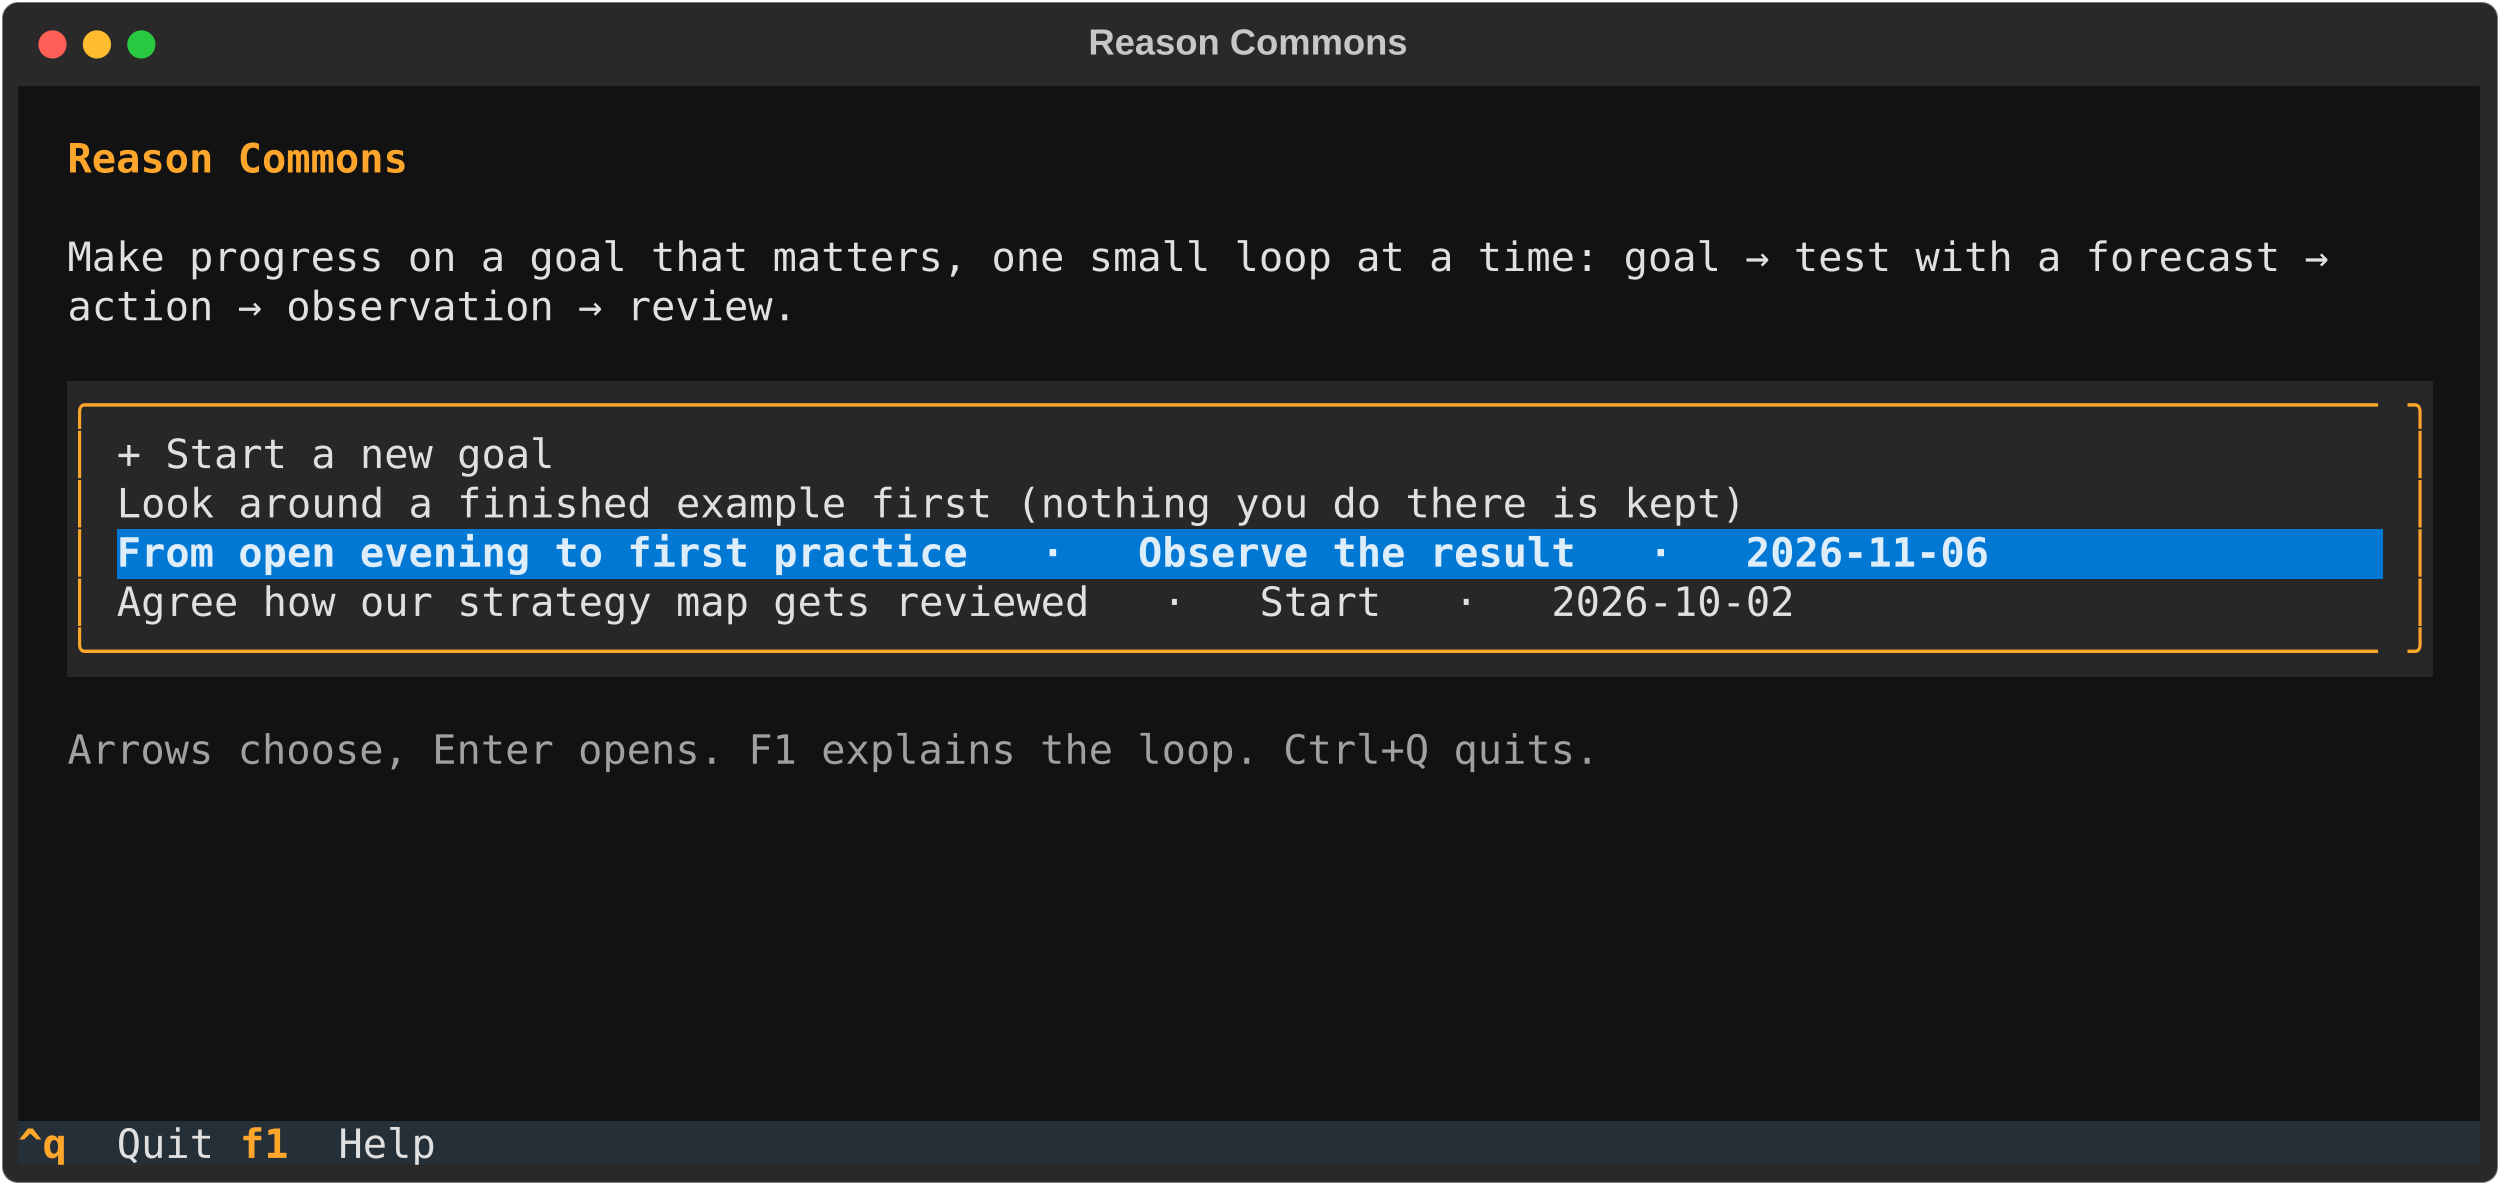
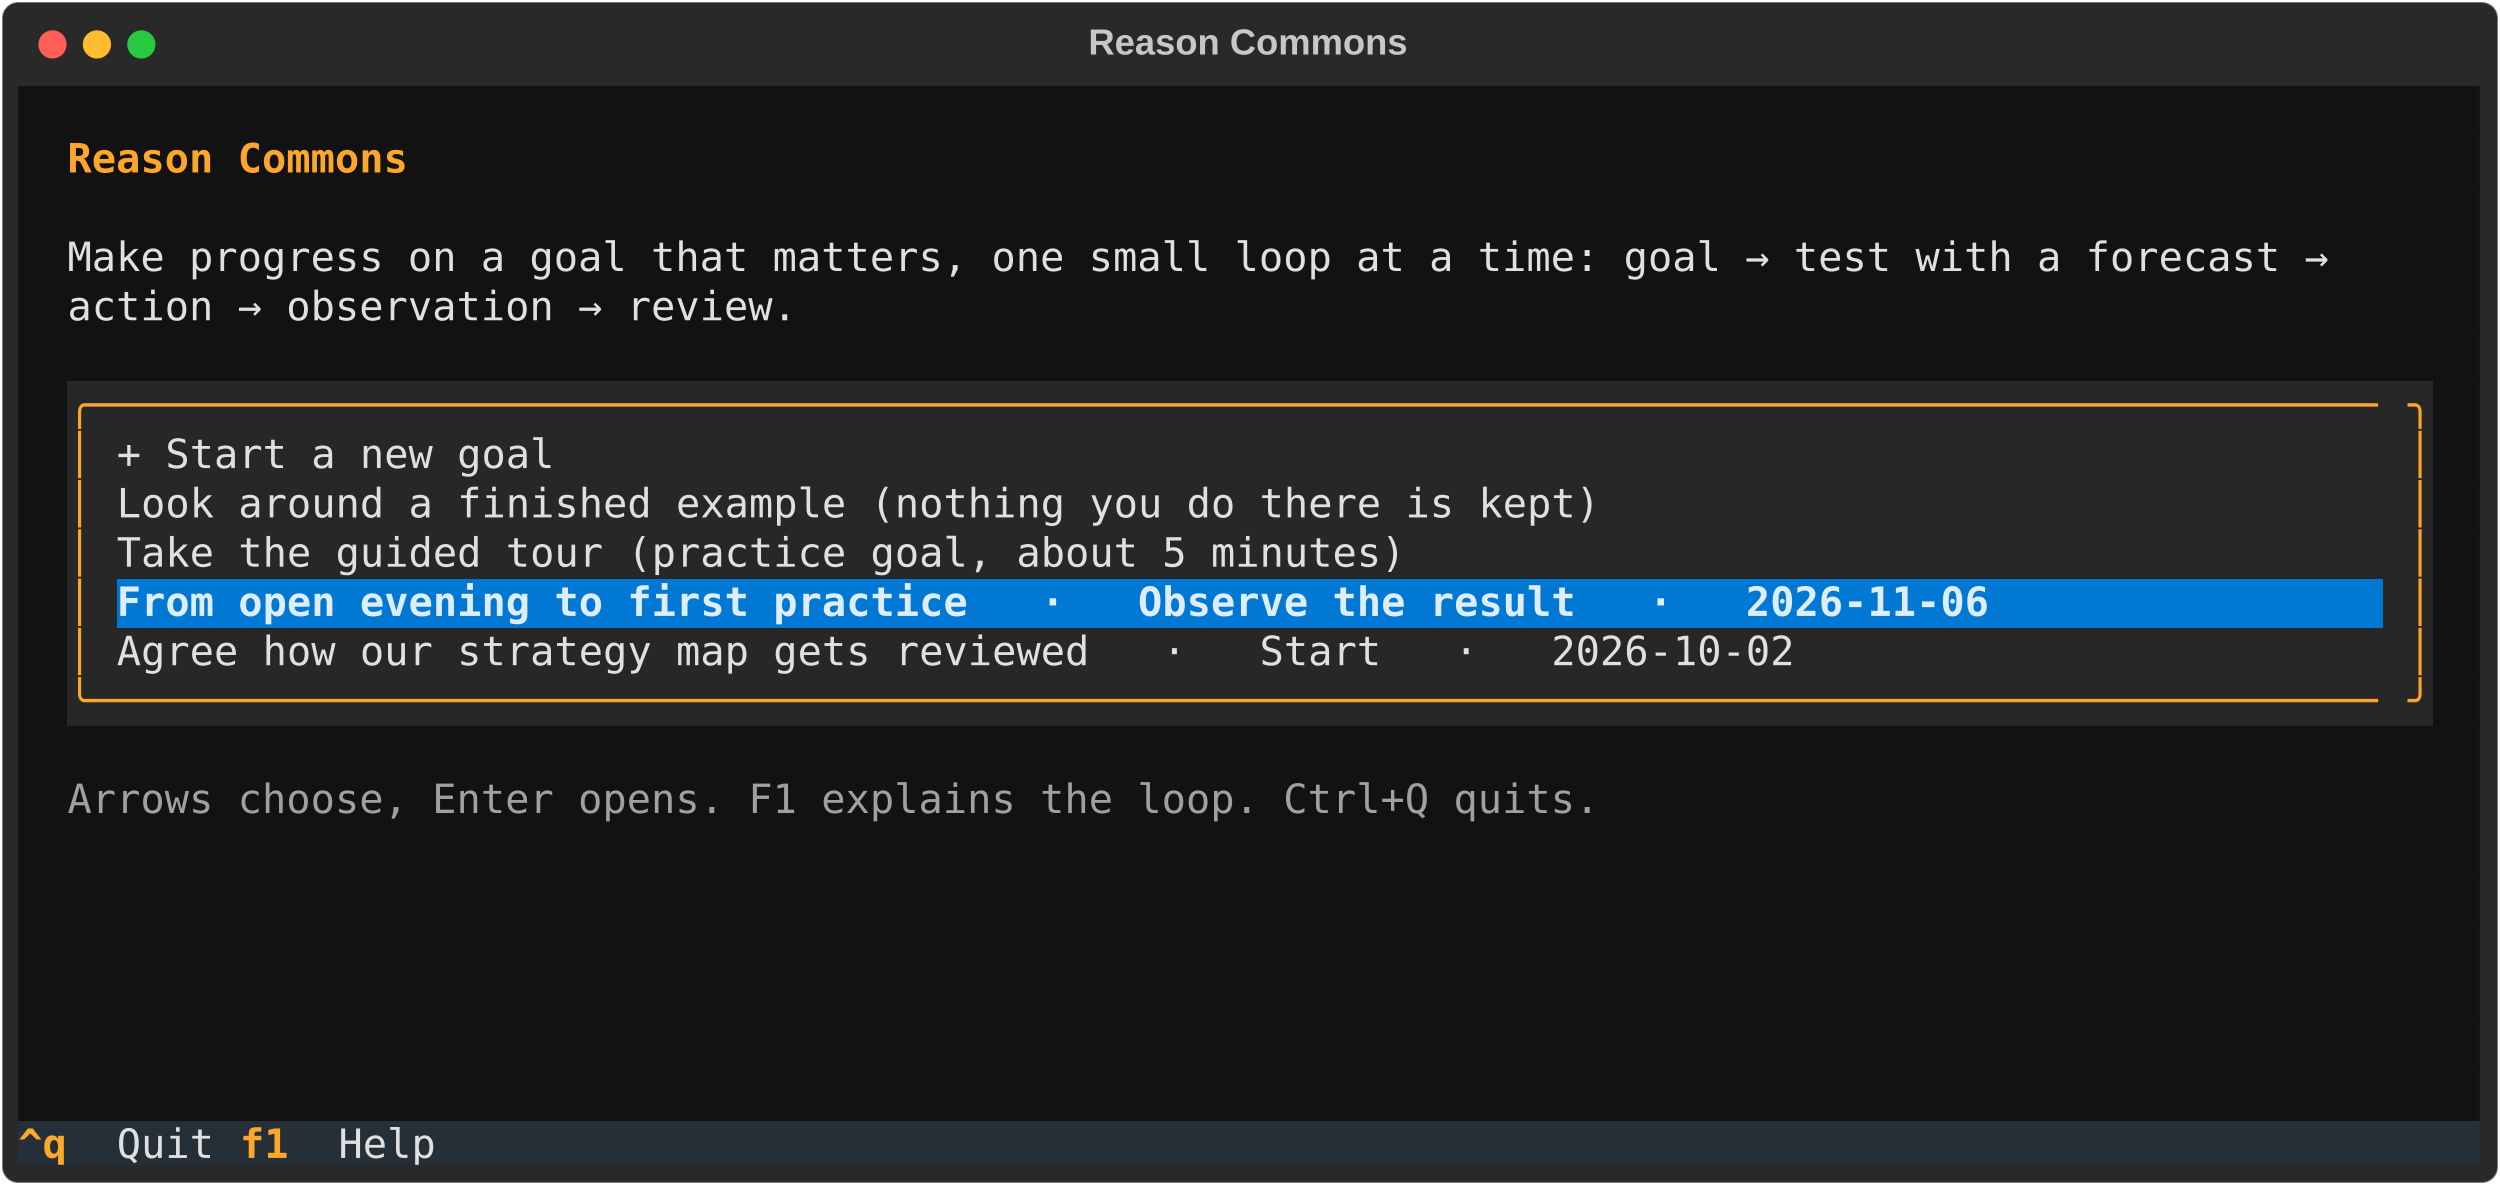
<svg xmlns="http://www.w3.org/2000/svg" class="rich-terminal" viewBox="0 0 1238 586.8">
  <style>

    @font-face {
        font-family: "Fira Code";
        src: local("FiraCode-Regular"),
                url("https://cdnjs.cloudflare.com/ajax/libs/firacode/6.2.0/woff2/FiraCode-Regular.woff2") format("woff2"),
                url("https://cdnjs.cloudflare.com/ajax/libs/firacode/6.2.0/woff/FiraCode-Regular.woff") format("woff");
        font-style: normal;
        font-weight: 400;
    }
    @font-face {
        font-family: "Fira Code";
        src: local("FiraCode-Bold"),
                url("https://cdnjs.cloudflare.com/ajax/libs/firacode/6.2.0/woff2/FiraCode-Bold.woff2") format("woff2"),
                url("https://cdnjs.cloudflare.com/ajax/libs/firacode/6.2.0/woff/FiraCode-Bold.woff") format("woff");
        font-style: bold;
        font-weight: 700;
    }

-     .terminal-2597687112-matrix {
+     .terminal-582738097-matrix {
        font-family: Fira Code, monospace;
        font-size: 20px;
        line-height: 24.4px;
        font-variant-east-asian: full-width;
    }

-     .terminal-2597687112-title {
+     .terminal-582738097-title {
        font-size: 18px;
        font-weight: bold;
        font-family: arial;
    }

-     .terminal-2597687112-r1 { fill: #c5c8c6 }
- .terminal-2597687112-r2 { fill: #fea62b;font-weight: bold }
- .terminal-2597687112-r3 { fill: #e0e0e0 }
- .terminal-2597687112-r4 { fill: #fea62b }
- .terminal-2597687112-r5 { fill: #ddedf9;font-weight: bold }
- .terminal-2597687112-r6 { fill: #a0a0a0 }
- .terminal-2597687112-r7 { fill: #ffa62b;font-weight: bold }
+     .terminal-582738097-r1 { fill: #c5c8c6 }
+ .terminal-582738097-r2 { fill: #fea62b;font-weight: bold }
+ .terminal-582738097-r3 { fill: #e0e0e0 }
+ .terminal-582738097-r4 { fill: #fea62b }
+ .terminal-582738097-r5 { fill: #ddedf9;font-weight: bold }
+ .terminal-582738097-r6 { fill: #a0a0a0 }
+ .terminal-582738097-r7 { fill: #ffa62b;font-weight: bold }
    </style>
  <defs>
-     <clipPath id="terminal-2597687112-clip-terminal">
+     <clipPath id="terminal-582738097-clip-terminal">
      <rect x="0" y="0" width="1219.0" height="535.8" />
    </clipPath>
-     <clipPath id="terminal-2597687112-line-0">
+     <clipPath id="terminal-582738097-line-0">
      <rect x="0" y="1.5" width="1220" height="24.65" />
    </clipPath>
-     <clipPath id="terminal-2597687112-line-1">
+     <clipPath id="terminal-582738097-line-1">
      <rect x="0" y="25.9" width="1220" height="24.65" />
    </clipPath>
-     <clipPath id="terminal-2597687112-line-2">
+     <clipPath id="terminal-582738097-line-2">
      <rect x="0" y="50.3" width="1220" height="24.65" />
    </clipPath>
-     <clipPath id="terminal-2597687112-line-3">
+     <clipPath id="terminal-582738097-line-3">
      <rect x="0" y="74.7" width="1220" height="24.65" />
    </clipPath>
-     <clipPath id="terminal-2597687112-line-4">
+     <clipPath id="terminal-582738097-line-4">
      <rect x="0" y="99.1" width="1220" height="24.65" />
    </clipPath>
-     <clipPath id="terminal-2597687112-line-5">
+     <clipPath id="terminal-582738097-line-5">
      <rect x="0" y="123.5" width="1220" height="24.65" />
    </clipPath>
-     <clipPath id="terminal-2597687112-line-6">
+     <clipPath id="terminal-582738097-line-6">
      <rect x="0" y="147.9" width="1220" height="24.65" />
    </clipPath>
-     <clipPath id="terminal-2597687112-line-7">
+     <clipPath id="terminal-582738097-line-7">
      <rect x="0" y="172.3" width="1220" height="24.65" />
    </clipPath>
-     <clipPath id="terminal-2597687112-line-8">
+     <clipPath id="terminal-582738097-line-8">
      <rect x="0" y="196.7" width="1220" height="24.65" />
    </clipPath>
-     <clipPath id="terminal-2597687112-line-9">
+     <clipPath id="terminal-582738097-line-9">
      <rect x="0" y="221.1" width="1220" height="24.65" />
    </clipPath>
-     <clipPath id="terminal-2597687112-line-10">
+     <clipPath id="terminal-582738097-line-10">
      <rect x="0" y="245.5" width="1220" height="24.65" />
    </clipPath>
-     <clipPath id="terminal-2597687112-line-11">
+     <clipPath id="terminal-582738097-line-11">
      <rect x="0" y="269.9" width="1220" height="24.65" />
    </clipPath>
-     <clipPath id="terminal-2597687112-line-12">
+     <clipPath id="terminal-582738097-line-12">
      <rect x="0" y="294.3" width="1220" height="24.65" />
    </clipPath>
-     <clipPath id="terminal-2597687112-line-13">
+     <clipPath id="terminal-582738097-line-13">
      <rect x="0" y="318.7" width="1220" height="24.65" />
    </clipPath>
-     <clipPath id="terminal-2597687112-line-14">
+     <clipPath id="terminal-582738097-line-14">
      <rect x="0" y="343.1" width="1220" height="24.65" />
    </clipPath>
-     <clipPath id="terminal-2597687112-line-15">
+     <clipPath id="terminal-582738097-line-15">
      <rect x="0" y="367.5" width="1220" height="24.65" />
    </clipPath>
-     <clipPath id="terminal-2597687112-line-16">
+     <clipPath id="terminal-582738097-line-16">
      <rect x="0" y="391.9" width="1220" height="24.65" />
    </clipPath>
-     <clipPath id="terminal-2597687112-line-17">
+     <clipPath id="terminal-582738097-line-17">
      <rect x="0" y="416.3" width="1220" height="24.65" />
    </clipPath>
-     <clipPath id="terminal-2597687112-line-18">
+     <clipPath id="terminal-582738097-line-18">
      <rect x="0" y="440.7" width="1220" height="24.65" />
    </clipPath>
-     <clipPath id="terminal-2597687112-line-19">
+     <clipPath id="terminal-582738097-line-19">
      <rect x="0" y="465.1" width="1220" height="24.65" />
    </clipPath>
-     <clipPath id="terminal-2597687112-line-20">
+     <clipPath id="terminal-582738097-line-20">
      <rect x="0" y="489.5" width="1220" height="24.65" />
    </clipPath>
  </defs>
  <rect fill="#292929" stroke="rgba(255,255,255,0.35)" stroke-width="1" x="1" y="1" width="1236" height="584.8" rx="8" />
-   <text class="terminal-2597687112-title" fill="#c5c8c6" text-anchor="middle" x="618" y="27">Reason Commons</text>
+   <text class="terminal-582738097-title" fill="#c5c8c6" text-anchor="middle" x="618" y="27">Reason Commons</text>
  <g transform="translate(26,22)">
    <circle cx="0" cy="0" r="7" fill="#ff5f57" />
    <circle cx="22" cy="0" r="7" fill="#febc2e" />
    <circle cx="44" cy="0" r="7" fill="#28c840" />
  </g>
-   <g transform="translate(9, 41)" clip-path="url(#terminal-2597687112-clip-terminal)">
+   <g transform="translate(9, 41)" clip-path="url(#terminal-582738097-clip-terminal)">
    <rect fill="#121212" x="0" y="1.5" width="1220" height="24.65" shape-rendering="crispEdges" />
    <rect fill="#121212" x="0" y="25.9" width="24.4" height="24.65" shape-rendering="crispEdges" />
    <rect fill="#121212" x="24.4" y="25.9" width="170.8" height="24.65" shape-rendering="crispEdges" />
    <rect fill="#121212" x="195.2" y="25.9" width="1000.4" height="24.65" shape-rendering="crispEdges" />
    <rect fill="#121212" x="1195.6" y="25.9" width="24.4" height="24.65" shape-rendering="crispEdges" />
    <rect fill="#121212" x="0" y="50.3" width="24.4" height="24.65" shape-rendering="crispEdges" />
    <rect fill="#121212" x="24.4" y="50.3" width="1171.2" height="24.65" shape-rendering="crispEdges" />
    <rect fill="#121212" x="1195.6" y="50.3" width="24.4" height="24.65" shape-rendering="crispEdges" />
    <rect fill="#121212" x="0" y="74.7" width="24.4" height="24.65" shape-rendering="crispEdges" />
    <rect fill="#121212" x="24.4" y="74.7" width="1134.6" height="24.65" shape-rendering="crispEdges" />
    <rect fill="#121212" x="1159" y="74.7" width="36.6" height="24.65" shape-rendering="crispEdges" />
    <rect fill="#121212" x="1195.6" y="74.7" width="24.4" height="24.65" shape-rendering="crispEdges" />
    <rect fill="#121212" x="0" y="99.1" width="24.4" height="24.65" shape-rendering="crispEdges" />
    <rect fill="#121212" x="24.4" y="99.1" width="366" height="24.65" shape-rendering="crispEdges" />
    <rect fill="#121212" x="390.4" y="99.1" width="805.2" height="24.65" shape-rendering="crispEdges" />
    <rect fill="#121212" x="1195.6" y="99.1" width="24.4" height="24.65" shape-rendering="crispEdges" />
    <rect fill="#121212" x="0" y="123.5" width="24.4" height="24.65" shape-rendering="crispEdges" />
    <rect fill="#121212" x="24.4" y="123.5" width="1171.2" height="24.65" shape-rendering="crispEdges" />
    <rect fill="#121212" x="1195.6" y="123.5" width="24.4" height="24.65" shape-rendering="crispEdges" />
    <rect fill="#121212" x="0" y="147.9" width="24.4" height="24.65" shape-rendering="crispEdges" />
    <rect fill="#272727" x="24.4" y="147.9" width="12.2" height="24.65" shape-rendering="crispEdges" />
    <rect fill="#272727" x="36.6" y="147.9" width="1146.8" height="24.65" shape-rendering="crispEdges" />
    <rect fill="#272727" x="1183.4" y="147.9" width="12.2" height="24.65" shape-rendering="crispEdges" />
    <rect fill="#121212" x="1195.6" y="147.9" width="24.4" height="24.65" shape-rendering="crispEdges" />
    <rect fill="#121212" x="0" y="172.3" width="24.4" height="24.65" shape-rendering="crispEdges" />
    <rect fill="#272727" x="24.4" y="172.3" width="12.2" height="24.65" shape-rendering="crispEdges" />
    <rect fill="#272727" x="36.6" y="172.3" width="12.2" height="24.65" shape-rendering="crispEdges" />
    <rect fill="#272727" x="48.8" y="172.3" width="219.6" height="24.65" shape-rendering="crispEdges" />
    <rect fill="#272727" x="268.4" y="172.3" width="902.8" height="24.65" shape-rendering="crispEdges" />
    <rect fill="#272727" x="1171.2" y="172.3" width="12.2" height="24.65" shape-rendering="crispEdges" />
    <rect fill="#272727" x="1183.4" y="172.3" width="12.2" height="24.65" shape-rendering="crispEdges" />
    <rect fill="#121212" x="1195.6" y="172.3" width="24.4" height="24.65" shape-rendering="crispEdges" />
    <rect fill="#121212" x="0" y="196.7" width="24.4" height="24.65" shape-rendering="crispEdges" />
    <rect fill="#272727" x="24.4" y="196.7" width="12.2" height="24.65" shape-rendering="crispEdges" />
    <rect fill="#272727" x="36.6" y="196.7" width="12.2" height="24.65" shape-rendering="crispEdges" />
-     <rect fill="#272727" x="48.8" y="196.7" width="841.8" height="24.65" shape-rendering="crispEdges" />
-     <rect fill="#272727" x="890.6" y="196.7" width="280.6" height="24.65" shape-rendering="crispEdges" />
+     <rect fill="#272727" x="48.8" y="196.7" width="768.6" height="24.65" shape-rendering="crispEdges" />
+     <rect fill="#272727" x="817.4" y="196.7" width="353.8" height="24.65" shape-rendering="crispEdges" />
    <rect fill="#272727" x="1171.2" y="196.7" width="12.2" height="24.65" shape-rendering="crispEdges" />
    <rect fill="#272727" x="1183.4" y="196.7" width="12.2" height="24.65" shape-rendering="crispEdges" />
    <rect fill="#121212" x="1195.6" y="196.7" width="24.4" height="24.65" shape-rendering="crispEdges" />
    <rect fill="#121212" x="0" y="221.1" width="24.4" height="24.65" shape-rendering="crispEdges" />
    <rect fill="#272727" x="24.4" y="221.1" width="12.2" height="24.65" shape-rendering="crispEdges" />
    <rect fill="#272727" x="36.6" y="221.1" width="12.2" height="24.65" shape-rendering="crispEdges" />
-     <rect fill="#0178d4" x="48.8" y="221.1" width="939.4" height="24.65" shape-rendering="crispEdges" />
-     <rect fill="#0178d4" x="988.2" y="221.1" width="183" height="24.65" shape-rendering="crispEdges" />
+     <rect fill="#272727" x="48.8" y="221.1" width="671" height="24.65" shape-rendering="crispEdges" />
+     <rect fill="#272727" x="719.8" y="221.1" width="451.4" height="24.65" shape-rendering="crispEdges" />
    <rect fill="#272727" x="1171.2" y="221.1" width="12.2" height="24.65" shape-rendering="crispEdges" />
    <rect fill="#272727" x="1183.4" y="221.1" width="12.2" height="24.65" shape-rendering="crispEdges" />
    <rect fill="#121212" x="1195.6" y="221.1" width="24.4" height="24.65" shape-rendering="crispEdges" />
    <rect fill="#121212" x="0" y="245.5" width="24.4" height="24.65" shape-rendering="crispEdges" />
    <rect fill="#272727" x="24.4" y="245.5" width="12.2" height="24.65" shape-rendering="crispEdges" />
    <rect fill="#272727" x="36.6" y="245.5" width="12.2" height="24.65" shape-rendering="crispEdges" />
-     <rect fill="#272727" x="48.8" y="245.5" width="841.8" height="24.65" shape-rendering="crispEdges" />
-     <rect fill="#272727" x="890.6" y="245.5" width="280.6" height="24.65" shape-rendering="crispEdges" />
+     <rect fill="#0178d4" x="48.8" y="245.5" width="939.4" height="24.65" shape-rendering="crispEdges" />
+     <rect fill="#0178d4" x="988.2" y="245.5" width="183" height="24.65" shape-rendering="crispEdges" />
    <rect fill="#272727" x="1171.2" y="245.5" width="12.2" height="24.65" shape-rendering="crispEdges" />
    <rect fill="#272727" x="1183.4" y="245.5" width="12.2" height="24.65" shape-rendering="crispEdges" />
    <rect fill="#121212" x="1195.6" y="245.5" width="24.4" height="24.65" shape-rendering="crispEdges" />
    <rect fill="#121212" x="0" y="269.9" width="24.4" height="24.65" shape-rendering="crispEdges" />
    <rect fill="#272727" x="24.4" y="269.9" width="12.2" height="24.65" shape-rendering="crispEdges" />
-     <rect fill="#272727" x="36.6" y="269.9" width="1146.8" height="24.65" shape-rendering="crispEdges" />
+     <rect fill="#272727" x="36.6" y="269.9" width="12.2" height="24.65" shape-rendering="crispEdges" />
+     <rect fill="#272727" x="48.8" y="269.9" width="841.8" height="24.65" shape-rendering="crispEdges" />
+     <rect fill="#272727" x="890.6" y="269.9" width="280.6" height="24.65" shape-rendering="crispEdges" />
+     <rect fill="#272727" x="1171.2" y="269.9" width="12.2" height="24.65" shape-rendering="crispEdges" />
    <rect fill="#272727" x="1183.4" y="269.9" width="12.2" height="24.65" shape-rendering="crispEdges" />
    <rect fill="#121212" x="1195.6" y="269.9" width="24.4" height="24.65" shape-rendering="crispEdges" />
    <rect fill="#121212" x="0" y="294.3" width="24.4" height="24.65" shape-rendering="crispEdges" />
-     <rect fill="#121212" x="24.4" y="294.3" width="1171.2" height="24.65" shape-rendering="crispEdges" />
+     <rect fill="#272727" x="24.4" y="294.3" width="12.2" height="24.65" shape-rendering="crispEdges" />
+     <rect fill="#272727" x="36.6" y="294.3" width="1146.8" height="24.65" shape-rendering="crispEdges" />
+     <rect fill="#272727" x="1183.4" y="294.3" width="12.2" height="24.65" shape-rendering="crispEdges" />
    <rect fill="#121212" x="1195.6" y="294.3" width="24.4" height="24.65" shape-rendering="crispEdges" />
    <rect fill="#121212" x="0" y="318.7" width="24.4" height="24.65" shape-rendering="crispEdges" />
-     <rect fill="#121212" x="24.4" y="318.7" width="768.6" height="24.65" shape-rendering="crispEdges" />
-     <rect fill="#121212" x="793" y="318.7" width="402.6" height="24.65" shape-rendering="crispEdges" />
+     <rect fill="#121212" x="24.4" y="318.7" width="1171.2" height="24.65" shape-rendering="crispEdges" />
    <rect fill="#121212" x="1195.6" y="318.7" width="24.4" height="24.65" shape-rendering="crispEdges" />
    <rect fill="#121212" x="0" y="343.1" width="24.4" height="24.65" shape-rendering="crispEdges" />
-     <rect fill="#121212" x="24.4" y="343.1" width="1171.2" height="24.65" shape-rendering="crispEdges" />
+     <rect fill="#121212" x="24.4" y="343.1" width="768.6" height="24.65" shape-rendering="crispEdges" />
+     <rect fill="#121212" x="793" y="343.1" width="402.6" height="24.65" shape-rendering="crispEdges" />
    <rect fill="#121212" x="1195.6" y="343.1" width="24.4" height="24.65" shape-rendering="crispEdges" />
    <rect fill="#121212" x="0" y="367.5" width="24.4" height="24.65" shape-rendering="crispEdges" />
    <rect fill="#121212" x="24.4" y="367.5" width="1171.2" height="24.65" shape-rendering="crispEdges" />
    <rect fill="#121212" x="1195.6" y="367.5" width="24.4" height="24.65" shape-rendering="crispEdges" />
    <rect fill="#121212" x="0" y="391.9" width="24.4" height="24.65" shape-rendering="crispEdges" />
    <rect fill="#121212" x="24.4" y="391.9" width="1171.2" height="24.65" shape-rendering="crispEdges" />
    <rect fill="#121212" x="1195.6" y="391.9" width="24.4" height="24.65" shape-rendering="crispEdges" />
    <rect fill="#121212" x="0" y="416.3" width="24.4" height="24.65" shape-rendering="crispEdges" />
    <rect fill="#121212" x="24.4" y="416.3" width="1171.2" height="24.65" shape-rendering="crispEdges" />
    <rect fill="#121212" x="1195.6" y="416.3" width="24.4" height="24.65" shape-rendering="crispEdges" />
    <rect fill="#121212" x="0" y="440.7" width="24.4" height="24.65" shape-rendering="crispEdges" />
    <rect fill="#121212" x="24.4" y="440.7" width="1171.2" height="24.65" shape-rendering="crispEdges" />
    <rect fill="#121212" x="1195.6" y="440.7" width="24.4" height="24.65" shape-rendering="crispEdges" />
    <rect fill="#121212" x="0" y="465.1" width="24.4" height="24.65" shape-rendering="crispEdges" />
    <rect fill="#121212" x="24.4" y="465.1" width="1171.2" height="24.65" shape-rendering="crispEdges" />
    <rect fill="#121212" x="1195.6" y="465.1" width="24.4" height="24.65" shape-rendering="crispEdges" />
    <rect fill="#121212" x="0" y="489.5" width="1220" height="24.65" shape-rendering="crispEdges" />
    <rect fill="#242f38" x="0" y="513.9" width="48.8" height="24.65" shape-rendering="crispEdges" />
    <rect fill="#242f38" x="48.8" y="513.9" width="61" height="24.65" shape-rendering="crispEdges" />
    <rect fill="#242f38" x="109.8" y="513.9" width="48.8" height="24.65" shape-rendering="crispEdges" />
    <rect fill="#242f38" x="158.6" y="513.9" width="61" height="24.65" shape-rendering="crispEdges" />
    <rect fill="#242f38" x="219.6" y="513.9" width="1000.4" height="24.65" shape-rendering="crispEdges" />
-     <g class="terminal-2597687112-matrix">
-       <text class="terminal-2597687112-r1" x="1220" y="20" textLength="12.2" clip-path="url(#terminal-2597687112-line-0)">
- </text>
-       <text class="terminal-2597687112-r2" x="24.4" y="44.4" textLength="170.8" clip-path="url(#terminal-2597687112-line-1)">Reason Commons</text>
-       <text class="terminal-2597687112-r1" x="1220" y="44.4" textLength="12.2" clip-path="url(#terminal-2597687112-line-1)">
- </text>
-       <text class="terminal-2597687112-r1" x="1220" y="68.8" textLength="12.2" clip-path="url(#terminal-2597687112-line-2)">
- </text>
-       <text class="terminal-2597687112-r3" x="24.4" y="93.2" textLength="1134.6" clip-path="url(#terminal-2597687112-line-3)">Make progress on a goal that matters, one small loop at a time: goal → test with a forecast →</text>
-       <text class="terminal-2597687112-r1" x="1220" y="93.2" textLength="12.2" clip-path="url(#terminal-2597687112-line-3)">
- </text>
-       <text class="terminal-2597687112-r3" x="24.4" y="117.6" textLength="366" clip-path="url(#terminal-2597687112-line-4)">action → observation → review.</text>
-       <text class="terminal-2597687112-r1" x="1220" y="117.6" textLength="12.2" clip-path="url(#terminal-2597687112-line-4)">
- </text>
-       <text class="terminal-2597687112-r1" x="1220" y="142" textLength="12.2" clip-path="url(#terminal-2597687112-line-5)">
- </text>
-       <text class="terminal-2597687112-r4" x="24.4" y="166.4" textLength="12.2" clip-path="url(#terminal-2597687112-line-6)">╭</text>
-       <text class="terminal-2597687112-r4" x="36.6" y="166.4" textLength="1146.8" clip-path="url(#terminal-2597687112-line-6)">──────────────────────────────────────────────────────────────────────────────────────────────</text>
-       <text class="terminal-2597687112-r4" x="1183.4" y="166.4" textLength="12.2" clip-path="url(#terminal-2597687112-line-6)">╮</text>
-       <text class="terminal-2597687112-r1" x="1220" y="166.4" textLength="12.2" clip-path="url(#terminal-2597687112-line-6)">
- </text>
-       <text class="terminal-2597687112-r4" x="24.4" y="190.8" textLength="12.2" clip-path="url(#terminal-2597687112-line-7)">│</text>
-       <text class="terminal-2597687112-r3" x="48.8" y="190.8" textLength="219.6" clip-path="url(#terminal-2597687112-line-7)">+ Start a new goal</text>
-       <text class="terminal-2597687112-r4" x="1183.4" y="190.8" textLength="12.2" clip-path="url(#terminal-2597687112-line-7)">│</text>
-       <text class="terminal-2597687112-r1" x="1220" y="190.8" textLength="12.2" clip-path="url(#terminal-2597687112-line-7)">
- </text>
-       <text class="terminal-2597687112-r4" x="24.4" y="215.2" textLength="12.2" clip-path="url(#terminal-2597687112-line-8)">│</text>
-       <text class="terminal-2597687112-r3" x="48.8" y="215.2" textLength="841.8" clip-path="url(#terminal-2597687112-line-8)">  Look around a finished example first (nothing you do there is kept)</text>
-       <text class="terminal-2597687112-r4" x="1183.4" y="215.2" textLength="12.2" clip-path="url(#terminal-2597687112-line-8)">│</text>
-       <text class="terminal-2597687112-r1" x="1220" y="215.2" textLength="12.2" clip-path="url(#terminal-2597687112-line-8)">
- </text>
-       <text class="terminal-2597687112-r4" x="24.4" y="239.6" textLength="12.2" clip-path="url(#terminal-2597687112-line-9)">│</text>
-       <text class="terminal-2597687112-r5" x="48.8" y="239.6" textLength="939.4" clip-path="url(#terminal-2597687112-line-9)">From open evening to first practice   ·   Observe the result   ·   2026-11-06</text>
-       <text class="terminal-2597687112-r4" x="1183.4" y="239.6" textLength="12.2" clip-path="url(#terminal-2597687112-line-9)">│</text>
-       <text class="terminal-2597687112-r1" x="1220" y="239.6" textLength="12.2" clip-path="url(#terminal-2597687112-line-9)">
- </text>
-       <text class="terminal-2597687112-r4" x="24.4" y="264" textLength="12.2" clip-path="url(#terminal-2597687112-line-10)">│</text>
-       <text class="terminal-2597687112-r3" x="48.8" y="264" textLength="841.8" clip-path="url(#terminal-2597687112-line-10)">Agree how our strategy map gets reviewed   ·   Start   ·   2026-10-02</text>
-       <text class="terminal-2597687112-r4" x="1183.4" y="264" textLength="12.2" clip-path="url(#terminal-2597687112-line-10)">│</text>
-       <text class="terminal-2597687112-r1" x="1220" y="264" textLength="12.2" clip-path="url(#terminal-2597687112-line-10)">
- </text>
-       <text class="terminal-2597687112-r4" x="24.4" y="288.4" textLength="12.2" clip-path="url(#terminal-2597687112-line-11)">╰</text>
-       <text class="terminal-2597687112-r4" x="36.6" y="288.4" textLength="1146.8" clip-path="url(#terminal-2597687112-line-11)">──────────────────────────────────────────────────────────────────────────────────────────────</text>
-       <text class="terminal-2597687112-r4" x="1183.4" y="288.4" textLength="12.2" clip-path="url(#terminal-2597687112-line-11)">╯</text>
-       <text class="terminal-2597687112-r1" x="1220" y="288.4" textLength="12.2" clip-path="url(#terminal-2597687112-line-11)">
- </text>
-       <text class="terminal-2597687112-r1" x="1220" y="312.8" textLength="12.2" clip-path="url(#terminal-2597687112-line-12)">
- </text>
-       <text class="terminal-2597687112-r6" x="24.4" y="337.2" textLength="768.6" clip-path="url(#terminal-2597687112-line-13)">Arrows choose, Enter opens. F1 explains the loop. Ctrl+Q quits.</text>
-       <text class="terminal-2597687112-r1" x="1220" y="337.2" textLength="12.2" clip-path="url(#terminal-2597687112-line-13)">
- </text>
-       <text class="terminal-2597687112-r1" x="1220" y="361.6" textLength="12.2" clip-path="url(#terminal-2597687112-line-14)">
- </text>
-       <text class="terminal-2597687112-r1" x="1220" y="386" textLength="12.2" clip-path="url(#terminal-2597687112-line-15)">
- </text>
-       <text class="terminal-2597687112-r1" x="1220" y="410.4" textLength="12.2" clip-path="url(#terminal-2597687112-line-16)">
- </text>
-       <text class="terminal-2597687112-r1" x="1220" y="434.8" textLength="12.2" clip-path="url(#terminal-2597687112-line-17)">
- </text>
-       <text class="terminal-2597687112-r1" x="1220" y="459.2" textLength="12.2" clip-path="url(#terminal-2597687112-line-18)">
- </text>
-       <text class="terminal-2597687112-r1" x="1220" y="483.6" textLength="12.2" clip-path="url(#terminal-2597687112-line-19)">
- </text>
-       <text class="terminal-2597687112-r1" x="1220" y="508" textLength="12.2" clip-path="url(#terminal-2597687112-line-20)">
- </text>
-       <text class="terminal-2597687112-r7" x="0" y="532.4" textLength="48.8" clip-path="url(#terminal-2597687112-line-21)"> ^q </text>
-       <text class="terminal-2597687112-r3" x="48.8" y="532.4" textLength="61" clip-path="url(#terminal-2597687112-line-21)">Quit </text>
-       <text class="terminal-2597687112-r7" x="109.8" y="532.4" textLength="48.8" clip-path="url(#terminal-2597687112-line-21)"> f1 </text>
-       <text class="terminal-2597687112-r3" x="158.6" y="532.4" textLength="61" clip-path="url(#terminal-2597687112-line-21)">Help </text>
+     <g class="terminal-582738097-matrix">
+       <text class="terminal-582738097-r1" x="1220" y="20" textLength="12.2" clip-path="url(#terminal-582738097-line-0)">
+ </text>
+       <text class="terminal-582738097-r2" x="24.4" y="44.4" textLength="170.8" clip-path="url(#terminal-582738097-line-1)">Reason Commons</text>
+       <text class="terminal-582738097-r1" x="1220" y="44.4" textLength="12.2" clip-path="url(#terminal-582738097-line-1)">
+ </text>
+       <text class="terminal-582738097-r1" x="1220" y="68.8" textLength="12.2" clip-path="url(#terminal-582738097-line-2)">
+ </text>
+       <text class="terminal-582738097-r3" x="24.4" y="93.2" textLength="1134.6" clip-path="url(#terminal-582738097-line-3)">Make progress on a goal that matters, one small loop at a time: goal → test with a forecast →</text>
+       <text class="terminal-582738097-r1" x="1220" y="93.2" textLength="12.2" clip-path="url(#terminal-582738097-line-3)">
+ </text>
+       <text class="terminal-582738097-r3" x="24.4" y="117.6" textLength="366" clip-path="url(#terminal-582738097-line-4)">action → observation → review.</text>
+       <text class="terminal-582738097-r1" x="1220" y="117.6" textLength="12.2" clip-path="url(#terminal-582738097-line-4)">
+ </text>
+       <text class="terminal-582738097-r1" x="1220" y="142" textLength="12.2" clip-path="url(#terminal-582738097-line-5)">
+ </text>
+       <text class="terminal-582738097-r4" x="24.4" y="166.4" textLength="12.2" clip-path="url(#terminal-582738097-line-6)">╭</text>
+       <text class="terminal-582738097-r4" x="36.6" y="166.4" textLength="1146.8" clip-path="url(#terminal-582738097-line-6)">──────────────────────────────────────────────────────────────────────────────────────────────</text>
+       <text class="terminal-582738097-r4" x="1183.4" y="166.4" textLength="12.2" clip-path="url(#terminal-582738097-line-6)">╮</text>
+       <text class="terminal-582738097-r1" x="1220" y="166.4" textLength="12.2" clip-path="url(#terminal-582738097-line-6)">
+ </text>
+       <text class="terminal-582738097-r4" x="24.4" y="190.8" textLength="12.2" clip-path="url(#terminal-582738097-line-7)">│</text>
+       <text class="terminal-582738097-r3" x="48.8" y="190.8" textLength="219.6" clip-path="url(#terminal-582738097-line-7)">+ Start a new goal</text>
+       <text class="terminal-582738097-r4" x="1183.4" y="190.8" textLength="12.2" clip-path="url(#terminal-582738097-line-7)">│</text>
+       <text class="terminal-582738097-r1" x="1220" y="190.8" textLength="12.2" clip-path="url(#terminal-582738097-line-7)">
+ </text>
+       <text class="terminal-582738097-r4" x="24.4" y="215.2" textLength="12.2" clip-path="url(#terminal-582738097-line-8)">│</text>
+       <text class="terminal-582738097-r3" x="48.8" y="215.2" textLength="768.6" clip-path="url(#terminal-582738097-line-8)">  Look around a finished example (nothing you do there is kept)</text>
+       <text class="terminal-582738097-r4" x="1183.4" y="215.2" textLength="12.2" clip-path="url(#terminal-582738097-line-8)">│</text>
+       <text class="terminal-582738097-r1" x="1220" y="215.2" textLength="12.2" clip-path="url(#terminal-582738097-line-8)">
+ </text>
+       <text class="terminal-582738097-r4" x="24.4" y="239.6" textLength="12.2" clip-path="url(#terminal-582738097-line-9)">│</text>
+       <text class="terminal-582738097-r3" x="48.8" y="239.6" textLength="671" clip-path="url(#terminal-582738097-line-9)">  Take the guided tour (practice goal, about 5 minutes)</text>
+       <text class="terminal-582738097-r4" x="1183.4" y="239.6" textLength="12.2" clip-path="url(#terminal-582738097-line-9)">│</text>
+       <text class="terminal-582738097-r1" x="1220" y="239.6" textLength="12.2" clip-path="url(#terminal-582738097-line-9)">
+ </text>
+       <text class="terminal-582738097-r4" x="24.4" y="264" textLength="12.2" clip-path="url(#terminal-582738097-line-10)">│</text>
+       <text class="terminal-582738097-r5" x="48.8" y="264" textLength="939.4" clip-path="url(#terminal-582738097-line-10)">From open evening to first practice   ·   Observe the result   ·   2026-11-06</text>
+       <text class="terminal-582738097-r4" x="1183.4" y="264" textLength="12.2" clip-path="url(#terminal-582738097-line-10)">│</text>
+       <text class="terminal-582738097-r1" x="1220" y="264" textLength="12.2" clip-path="url(#terminal-582738097-line-10)">
+ </text>
+       <text class="terminal-582738097-r4" x="24.4" y="288.4" textLength="12.2" clip-path="url(#terminal-582738097-line-11)">│</text>
+       <text class="terminal-582738097-r3" x="48.8" y="288.4" textLength="841.8" clip-path="url(#terminal-582738097-line-11)">Agree how our strategy map gets reviewed   ·   Start   ·   2026-10-02</text>
+       <text class="terminal-582738097-r4" x="1183.4" y="288.4" textLength="12.2" clip-path="url(#terminal-582738097-line-11)">│</text>
+       <text class="terminal-582738097-r1" x="1220" y="288.4" textLength="12.2" clip-path="url(#terminal-582738097-line-11)">
+ </text>
+       <text class="terminal-582738097-r4" x="24.4" y="312.8" textLength="12.2" clip-path="url(#terminal-582738097-line-12)">╰</text>
+       <text class="terminal-582738097-r4" x="36.6" y="312.8" textLength="1146.8" clip-path="url(#terminal-582738097-line-12)">──────────────────────────────────────────────────────────────────────────────────────────────</text>
+       <text class="terminal-582738097-r4" x="1183.4" y="312.8" textLength="12.2" clip-path="url(#terminal-582738097-line-12)">╯</text>
+       <text class="terminal-582738097-r1" x="1220" y="312.8" textLength="12.2" clip-path="url(#terminal-582738097-line-12)">
+ </text>
+       <text class="terminal-582738097-r1" x="1220" y="337.2" textLength="12.2" clip-path="url(#terminal-582738097-line-13)">
+ </text>
+       <text class="terminal-582738097-r6" x="24.4" y="361.6" textLength="768.6" clip-path="url(#terminal-582738097-line-14)">Arrows choose, Enter opens. F1 explains the loop. Ctrl+Q quits.</text>
+       <text class="terminal-582738097-r1" x="1220" y="361.6" textLength="12.2" clip-path="url(#terminal-582738097-line-14)">
+ </text>
+       <text class="terminal-582738097-r1" x="1220" y="386" textLength="12.2" clip-path="url(#terminal-582738097-line-15)">
+ </text>
+       <text class="terminal-582738097-r1" x="1220" y="410.4" textLength="12.2" clip-path="url(#terminal-582738097-line-16)">
+ </text>
+       <text class="terminal-582738097-r1" x="1220" y="434.8" textLength="12.2" clip-path="url(#terminal-582738097-line-17)">
+ </text>
+       <text class="terminal-582738097-r1" x="1220" y="459.2" textLength="12.2" clip-path="url(#terminal-582738097-line-18)">
+ </text>
+       <text class="terminal-582738097-r1" x="1220" y="483.6" textLength="12.2" clip-path="url(#terminal-582738097-line-19)">
+ </text>
+       <text class="terminal-582738097-r1" x="1220" y="508" textLength="12.2" clip-path="url(#terminal-582738097-line-20)">
+ </text>
+       <text class="terminal-582738097-r7" x="0" y="532.4" textLength="48.8" clip-path="url(#terminal-582738097-line-21)"> ^q </text>
+       <text class="terminal-582738097-r3" x="48.8" y="532.4" textLength="61" clip-path="url(#terminal-582738097-line-21)">Quit </text>
+       <text class="terminal-582738097-r7" x="109.8" y="532.4" textLength="48.8" clip-path="url(#terminal-582738097-line-21)"> f1 </text>
+       <text class="terminal-582738097-r3" x="158.6" y="532.4" textLength="61" clip-path="url(#terminal-582738097-line-21)">Help </text>
    </g>
  </g>
</svg>
